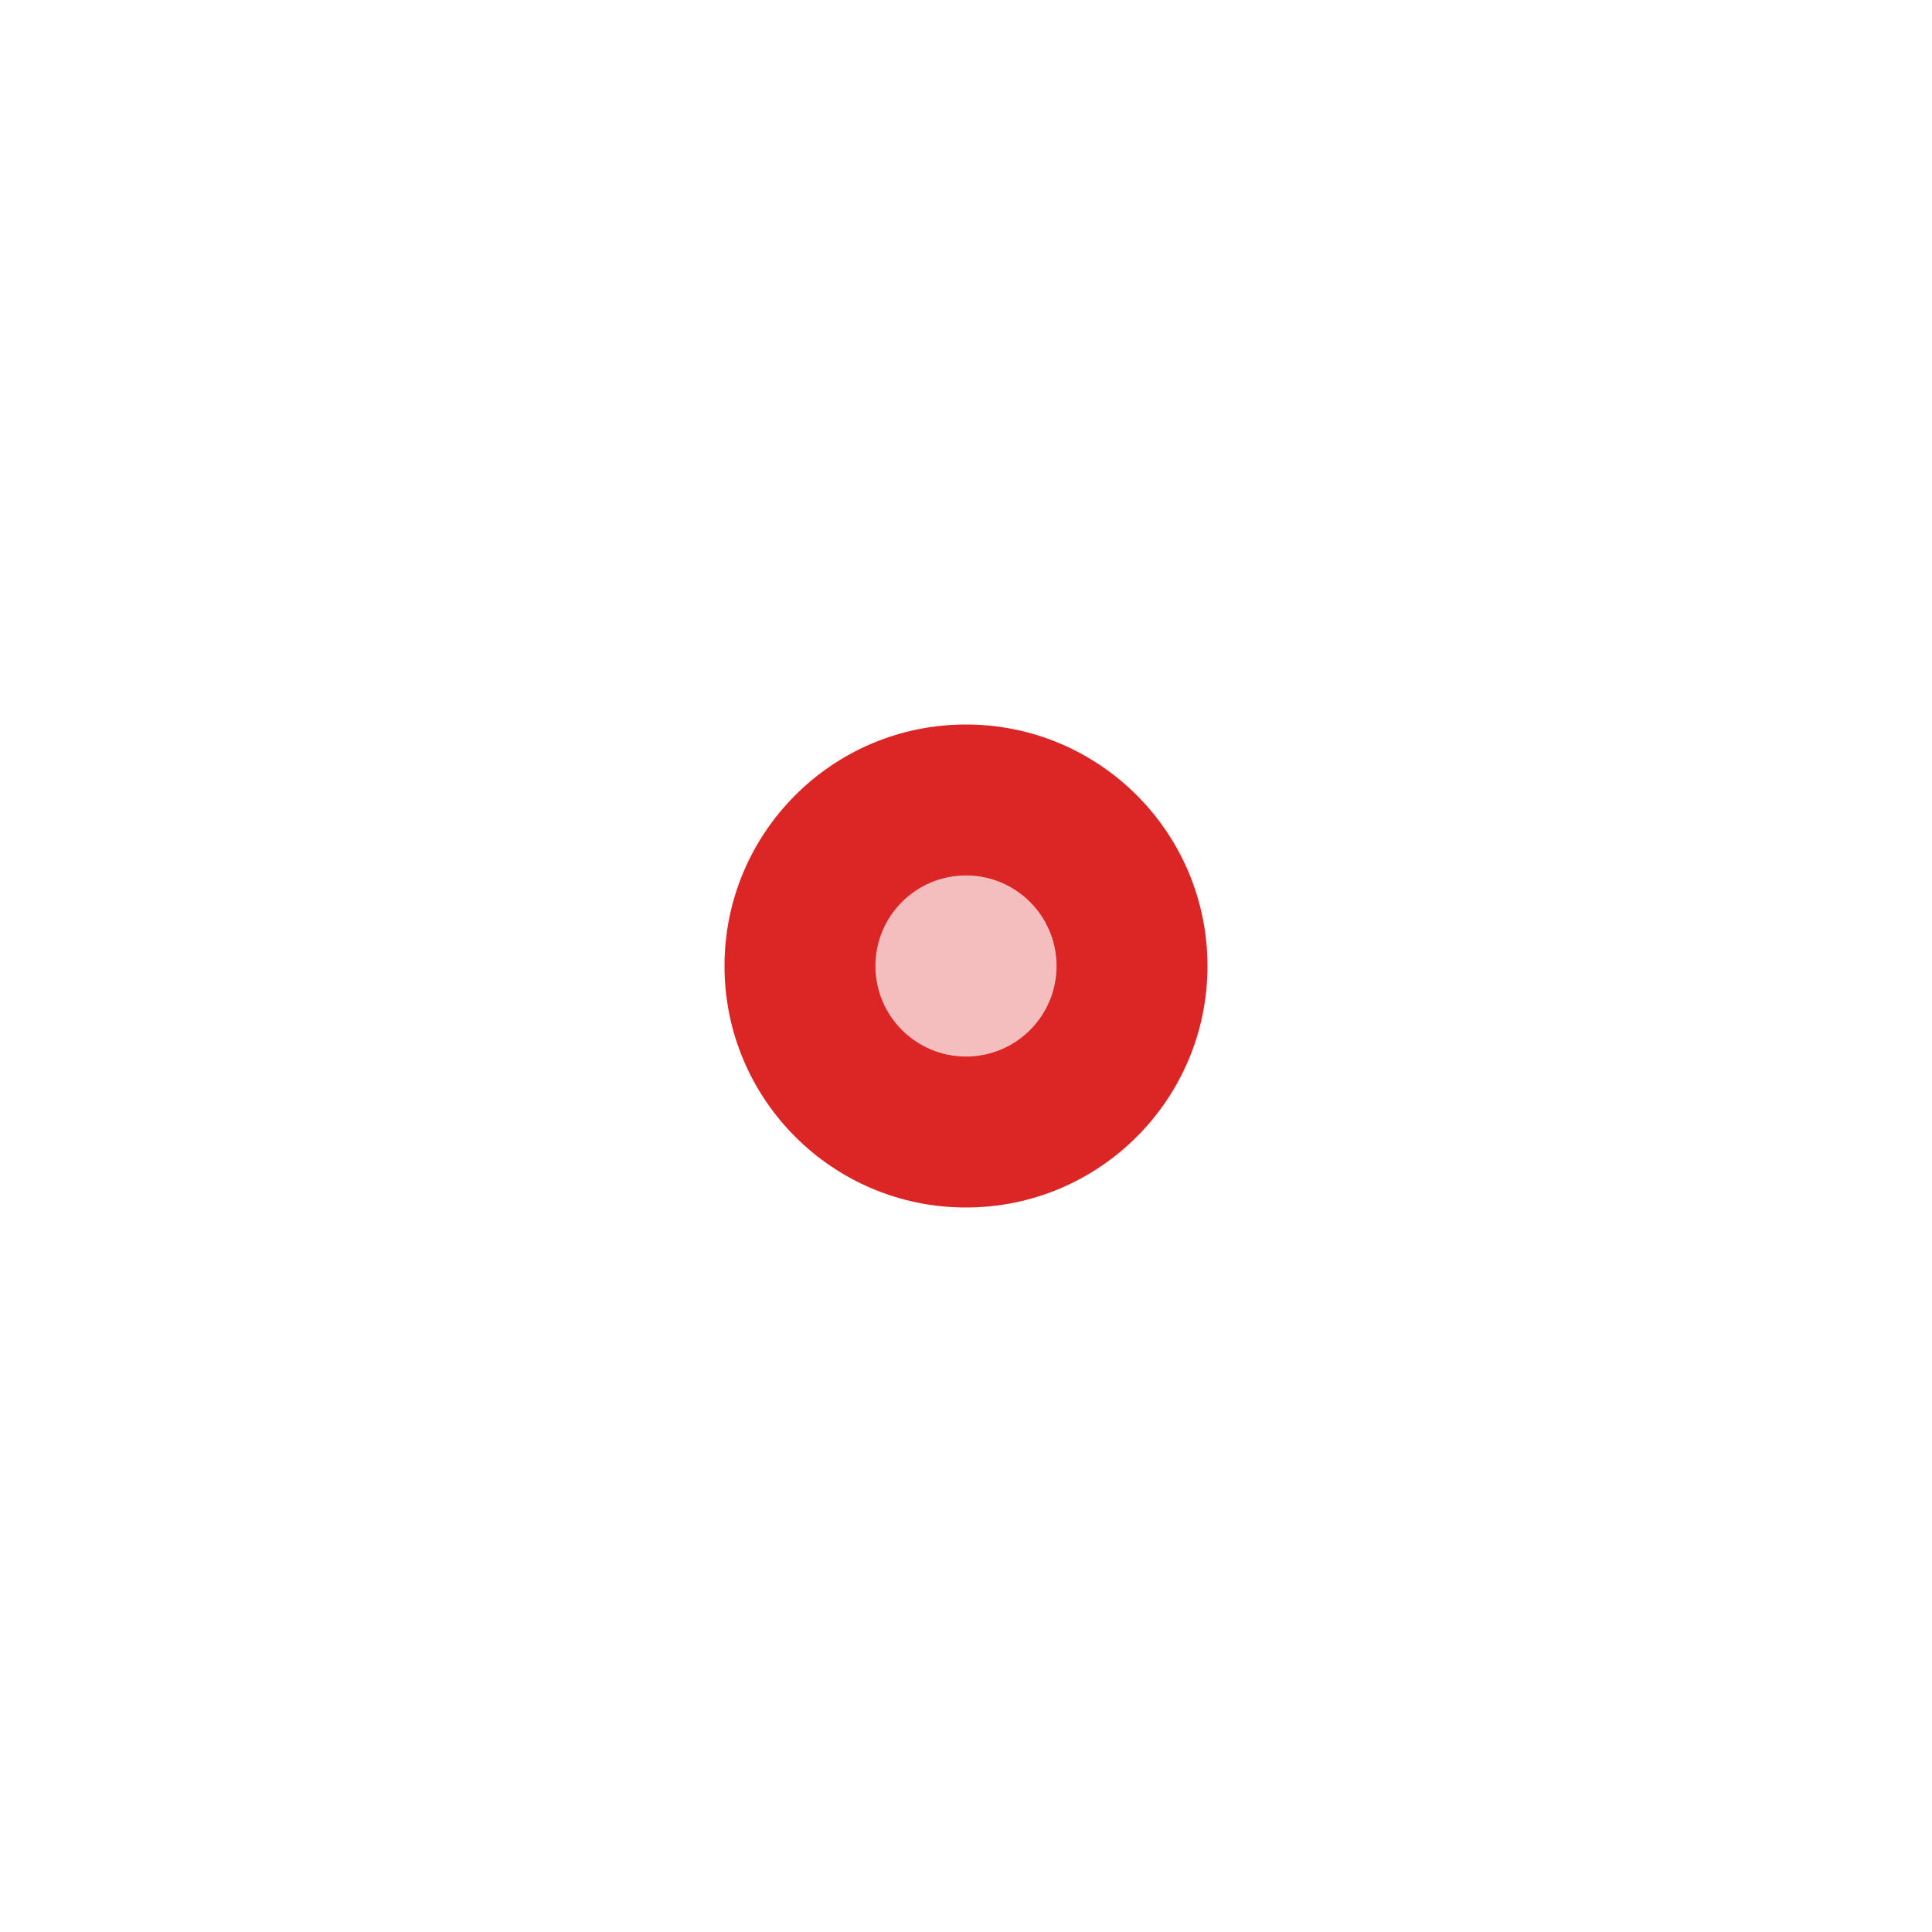
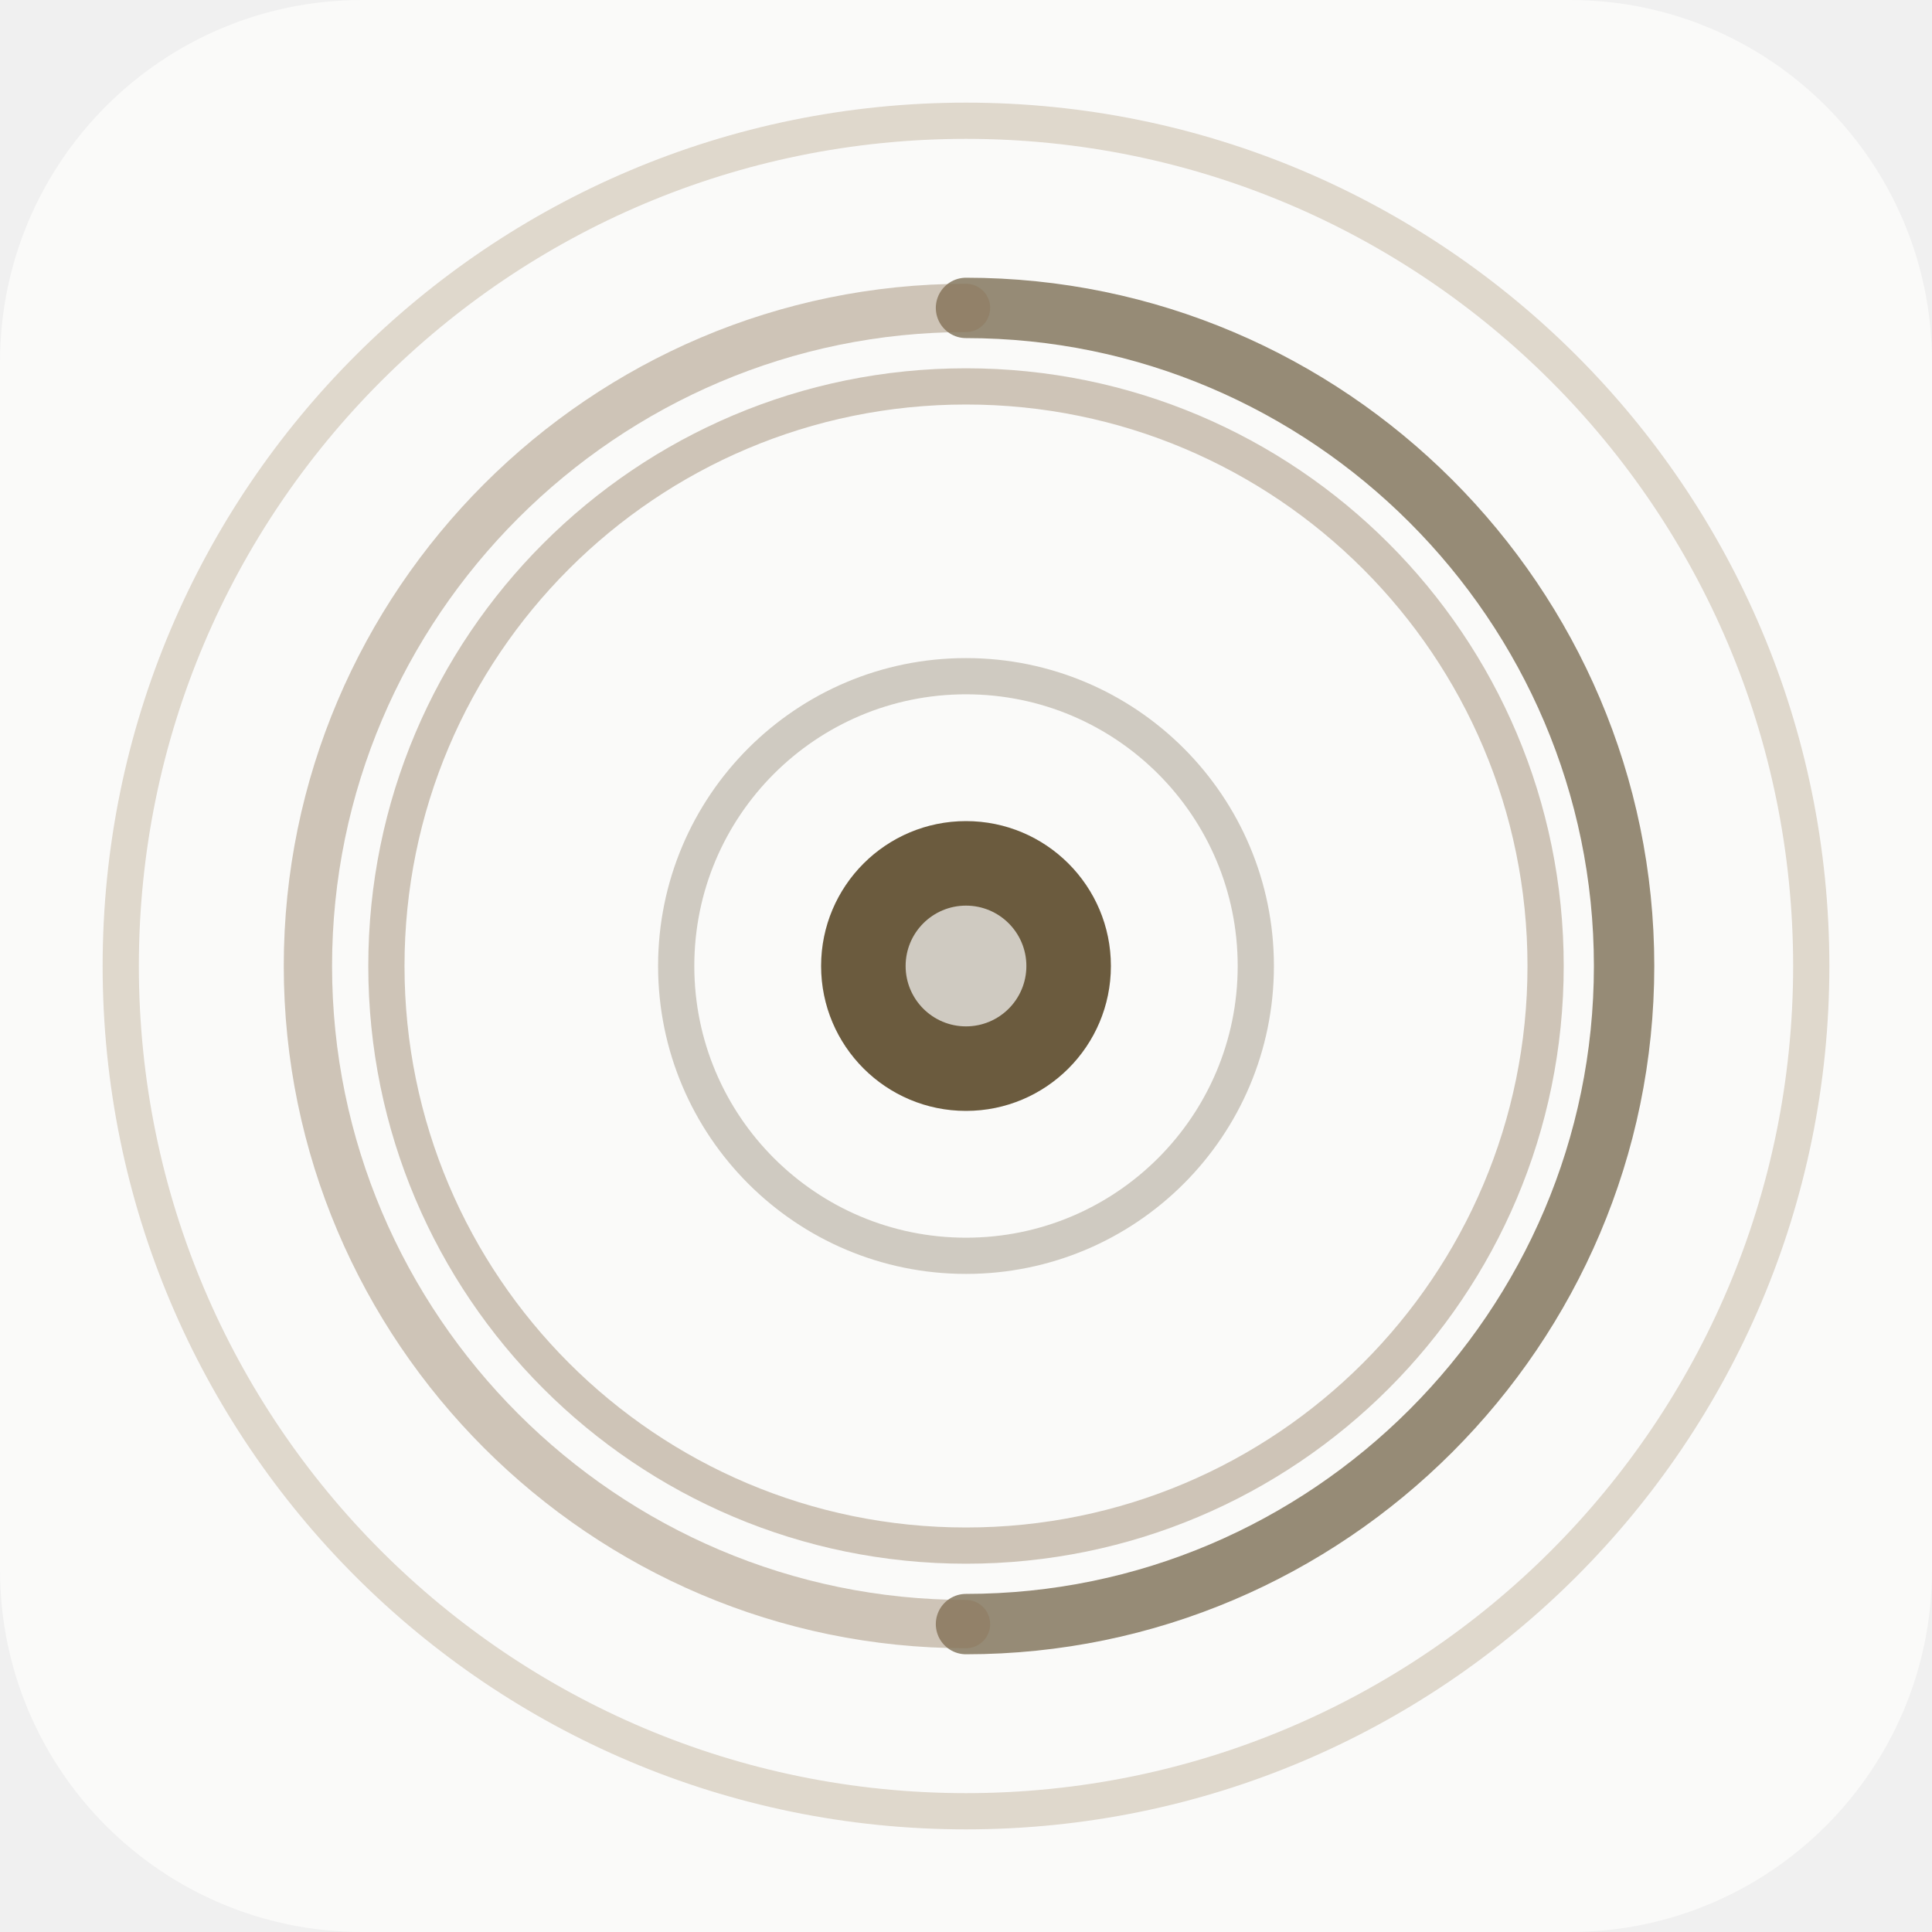
<svg xmlns="http://www.w3.org/2000/svg" viewBox="0 0 32 32" width="32" height="32">
-   <rect width="32" height="32" fill="#ffffff" />
-   <circle cx="16" cy="16" r="4" fill="#dc2626" />
-   <circle cx="16" cy="16" r="1.5" fill="#ffffff" opacity="0.7" />
+   <rect width="32" height="32" rx="6" fill="#fafaf9" />
+   <circle cx="16" cy="16" r="14" fill="none" stroke="#c4b5a0" stroke-width="0.6" opacity="0.5" />
+   <circle cx="16" cy="16" r="9.6" fill="none" stroke="#8b7355" stroke-width="0.6" opacity="0.4" />
+   <path d="M 16 5.1 C 22 5.1 26.9 10 26.9 16 C 26.9 22 22 26.9 16 26.9" fill="none" stroke="#6b5b3e" stroke-width="1" stroke-linecap="round" opacity="0.7" />
+   <path d="M 16 26.9 C 10 26.9 5.1 22 5.1 16 C 5.1 10 10 5.1 16 5.1" fill="none" stroke="#8b7355" stroke-width="0.8" stroke-linecap="round" opacity="0.4" />
+   <circle cx="16" cy="16" r="4.8" fill="none" stroke="#6b5b3e" stroke-width="0.6" opacity="0.3" />
+   <circle cx="16" cy="16" r="2.4" fill="#6b5b3e" />
+   <circle cx="16" cy="16" r="1" fill="#fafaf9" opacity="0.7" />
</svg>
